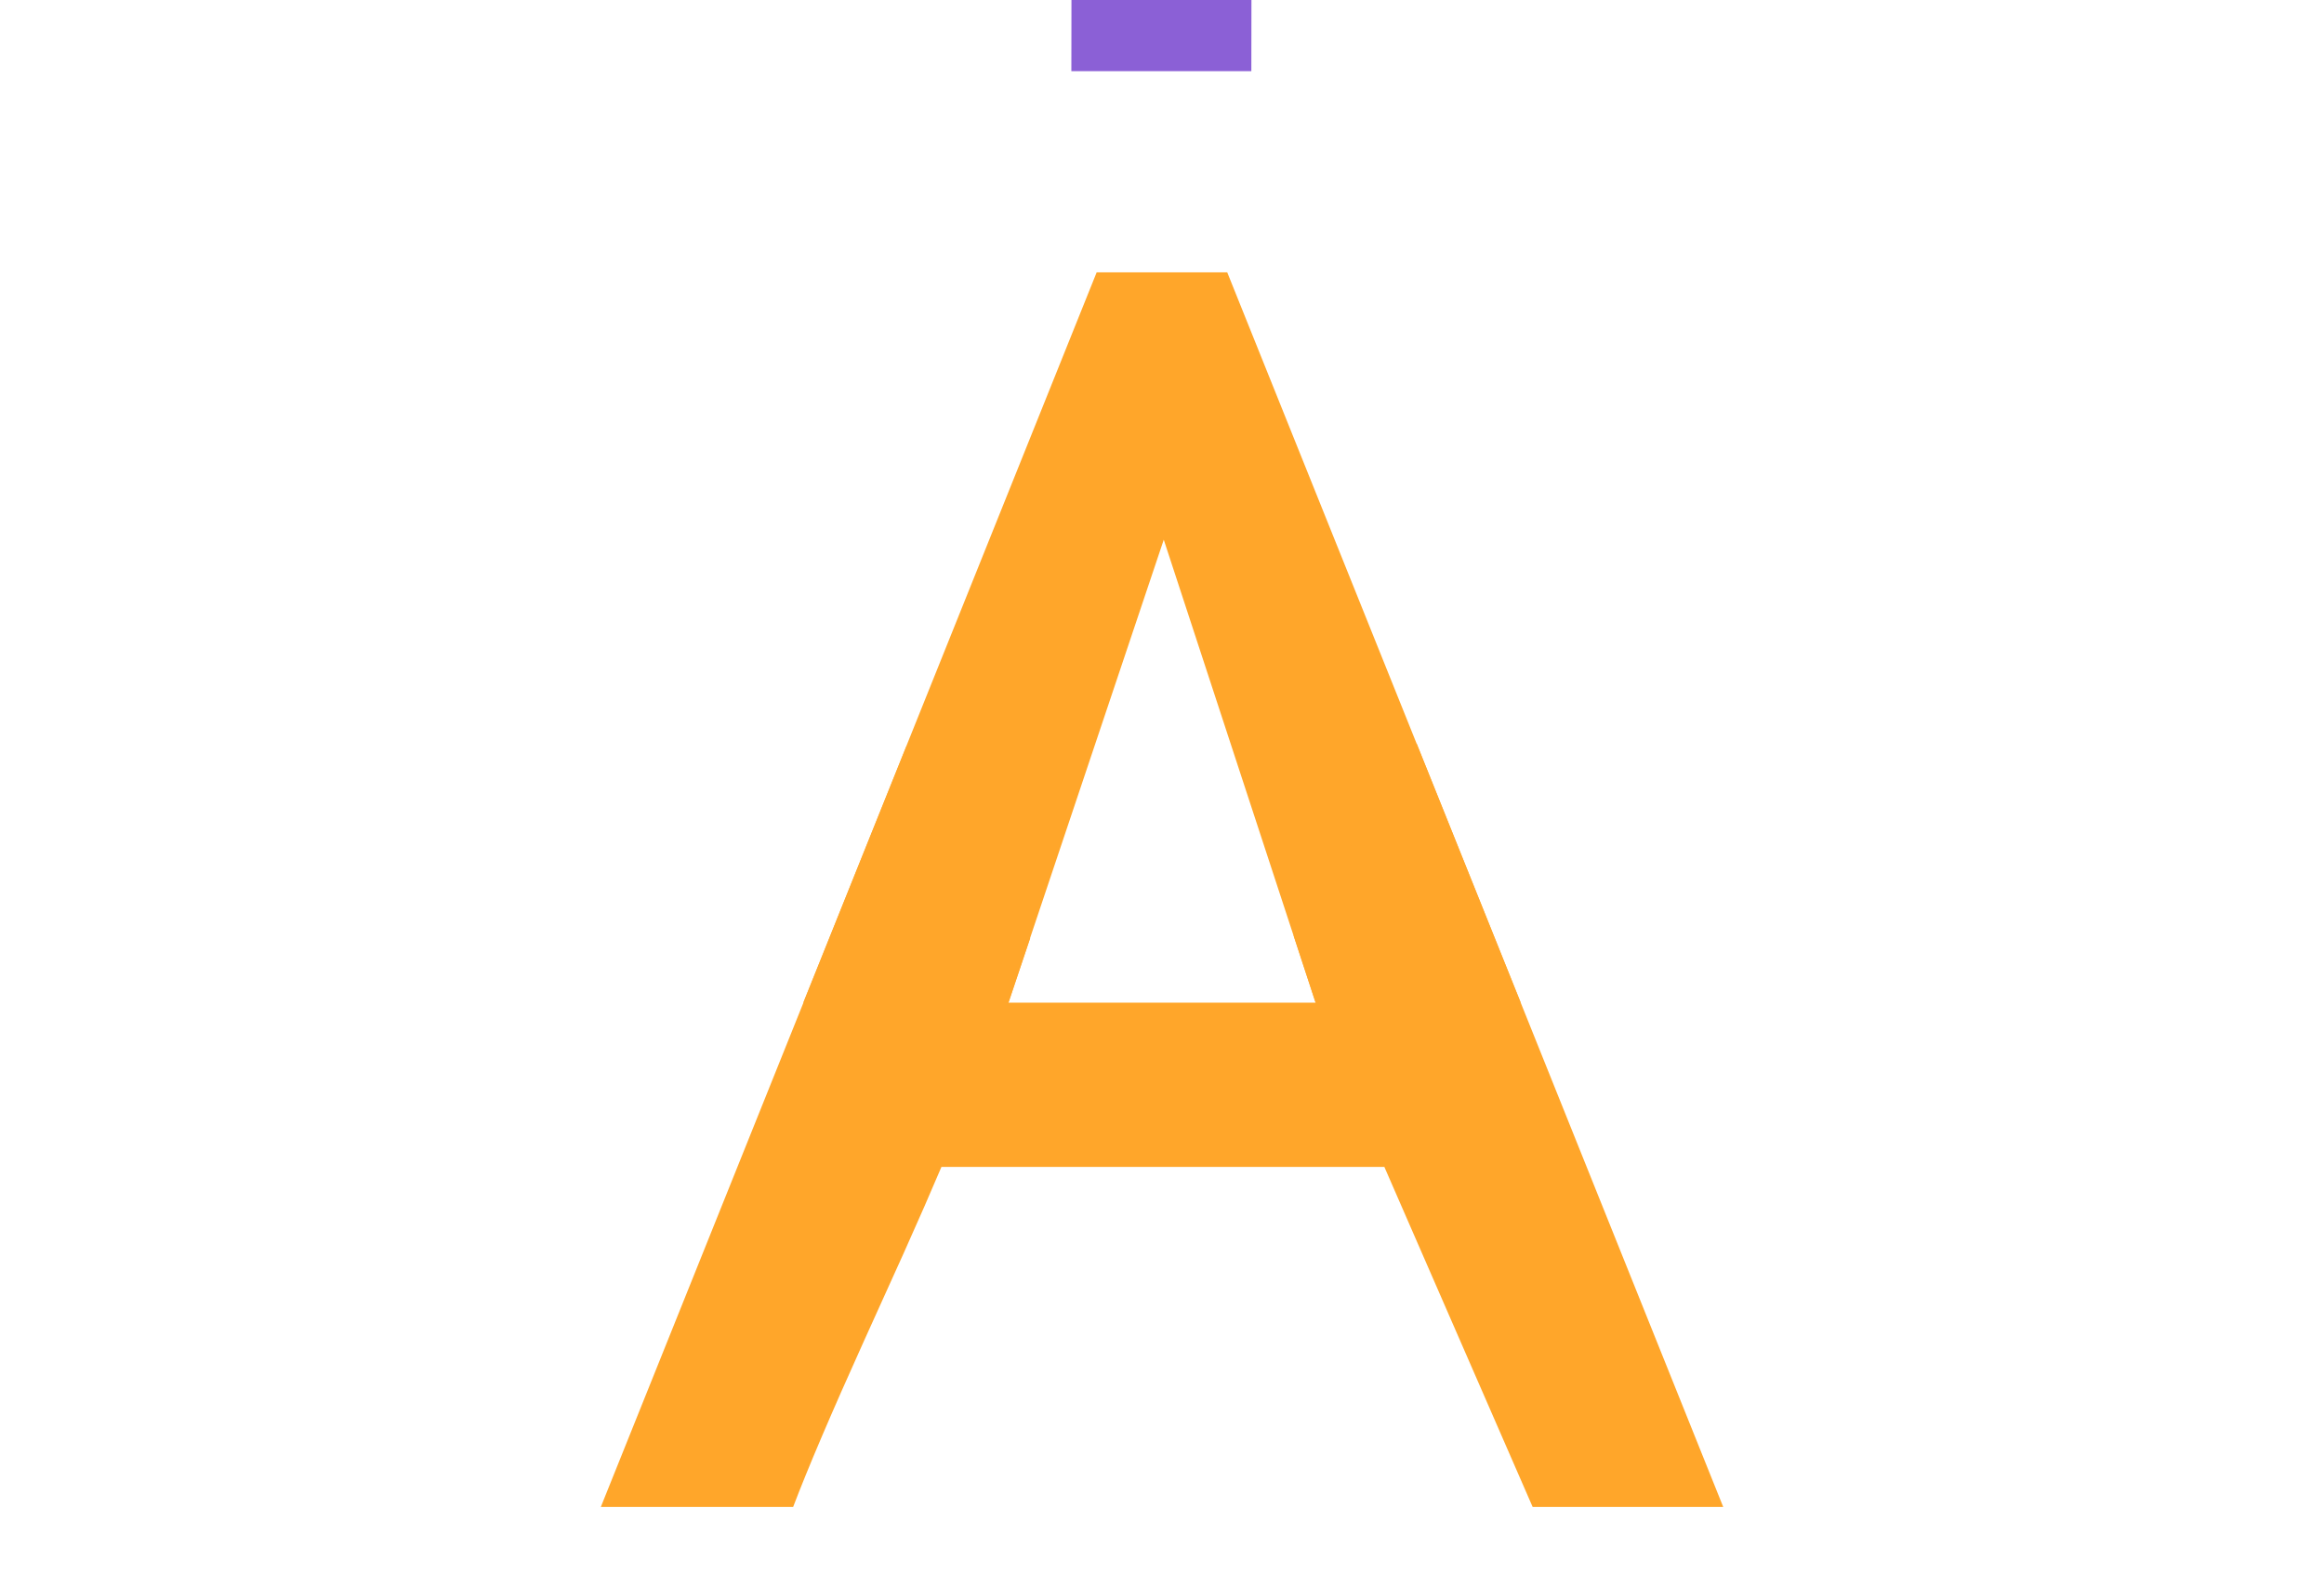
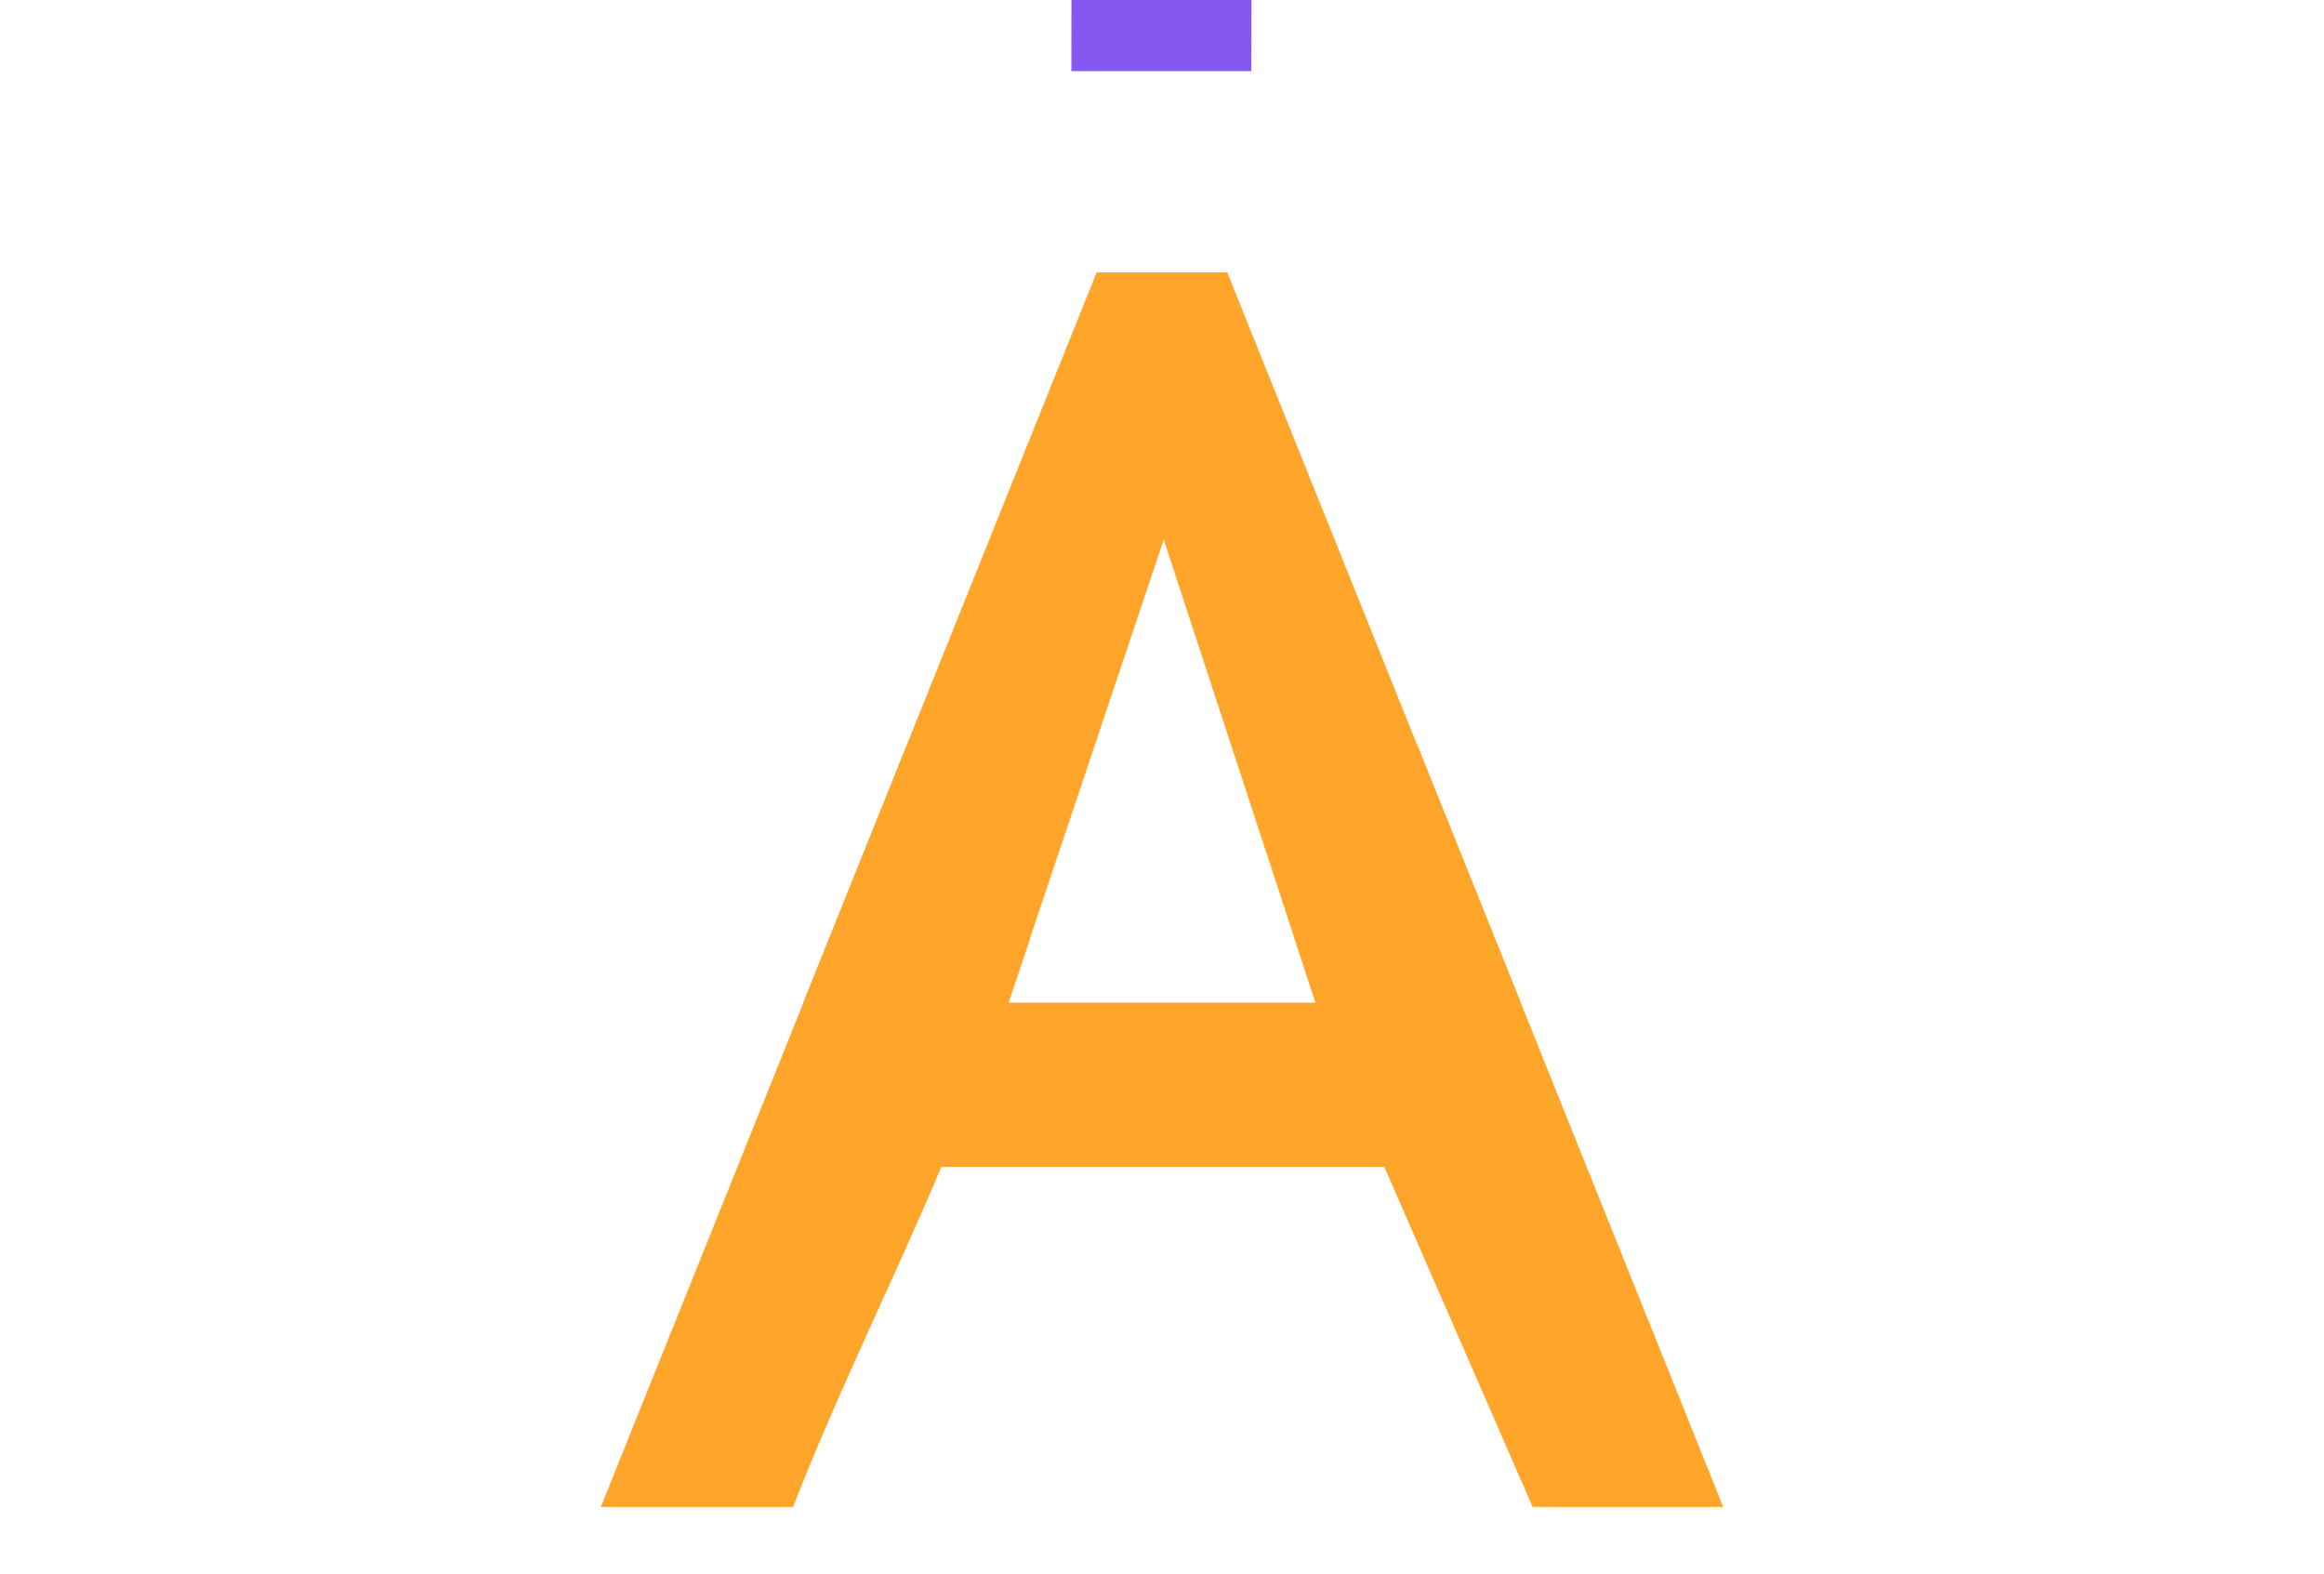
<svg xmlns="http://www.w3.org/2000/svg" xmlns:xlink="http://www.w3.org/1999/xlink" version="1.1" preserveAspectRatio="none" x="0px" y="0px" width="1920px" height="1300px" viewBox="0 0 1920 1300">
  <defs>
    <g id="Tween_1_0_Layer0_0_MEMBER_0_FILL">
      <path fill="#FFA62A" stroke="none" d=" M 846.2 1.7 L 669.9 1.7 273.8 987.55 550.75 987.55 760.5 362.6 965.4 987.55 1242.45 987.55 846.2 1.7 Z" />
    </g>
    <g id="Symbol_1_0_Layer0_0_MEMBER_0_FILL">
-       <path fill="#8B60D6" stroke="none" d=" M 1225.55 0 L 756.75 731.5 283.5 0 0 0 635.25 986.4 635.25 987.5 636.25 987.5 635.25 1670 878.25 1670 879.25 987.5 878.25 987.5 878.25 986.4 1511.5 0 1225.55 0 Z" />
+       <path fill="#8558F0" stroke="none" d=" M 1225.55 0 L 756.75 731.5 283.5 0 0 0 635.25 986.4 635.25 987.5 636.25 987.5 635.25 1670 878.25 1670 879.25 987.5 878.25 987.5 878.25 986.4 1511.5 0 1225.55 0 Z" />
    </g>
    <g id="Symbol_2_0_Layer0_0_FILL">
      <path fill="#FFA62A" stroke="none" d=" M 550.75 987.55 L 580 900.5 413 641.2 0.3 1668.3 259.95 1668.3 Q 289.8 1589.75 355.6 1444.15 391.4 1365.3 409.1 1325.9 439.55 1258.05 460.15 1209.3 L 1058.15 1209.3 1258.35 1668.3 1515.65 1668.3 1101.9 638.15 935.7 897.05 965.4 987.55 550.75 987.55 Z" />
    </g>
  </defs>
  <g transform="matrix( 1, 0, 0, 1, 960,526.6) ">
    <g transform="matrix( 0.611908, 0, 0, 0.611908, -463.9,-302.65) ">
      <use xlink:href="#Tween_1_0_Layer0_0_MEMBER_0_FILL" />
    </g>
  </g>
  <g transform="matrix( 1, 0, 0, 1, 496.4,-963.1) ">
    <g transform="matrix( 0.611908, 0, 0, 0.611908, 0,0) ">
      <use xlink:href="#Symbol_1_0_Layer0_0_MEMBER_0_FILL" />
    </g>
  </g>
  <g transform="matrix( 1, 0, 0, 1, 496.4,614.45) ">
    <g transform="matrix( 0.6119232, 0, 0, 0.6119232, -0.2,-390.5) ">
      <use xlink:href="#Symbol_2_0_Layer0_0_FILL" />
    </g>
  </g>
</svg>
